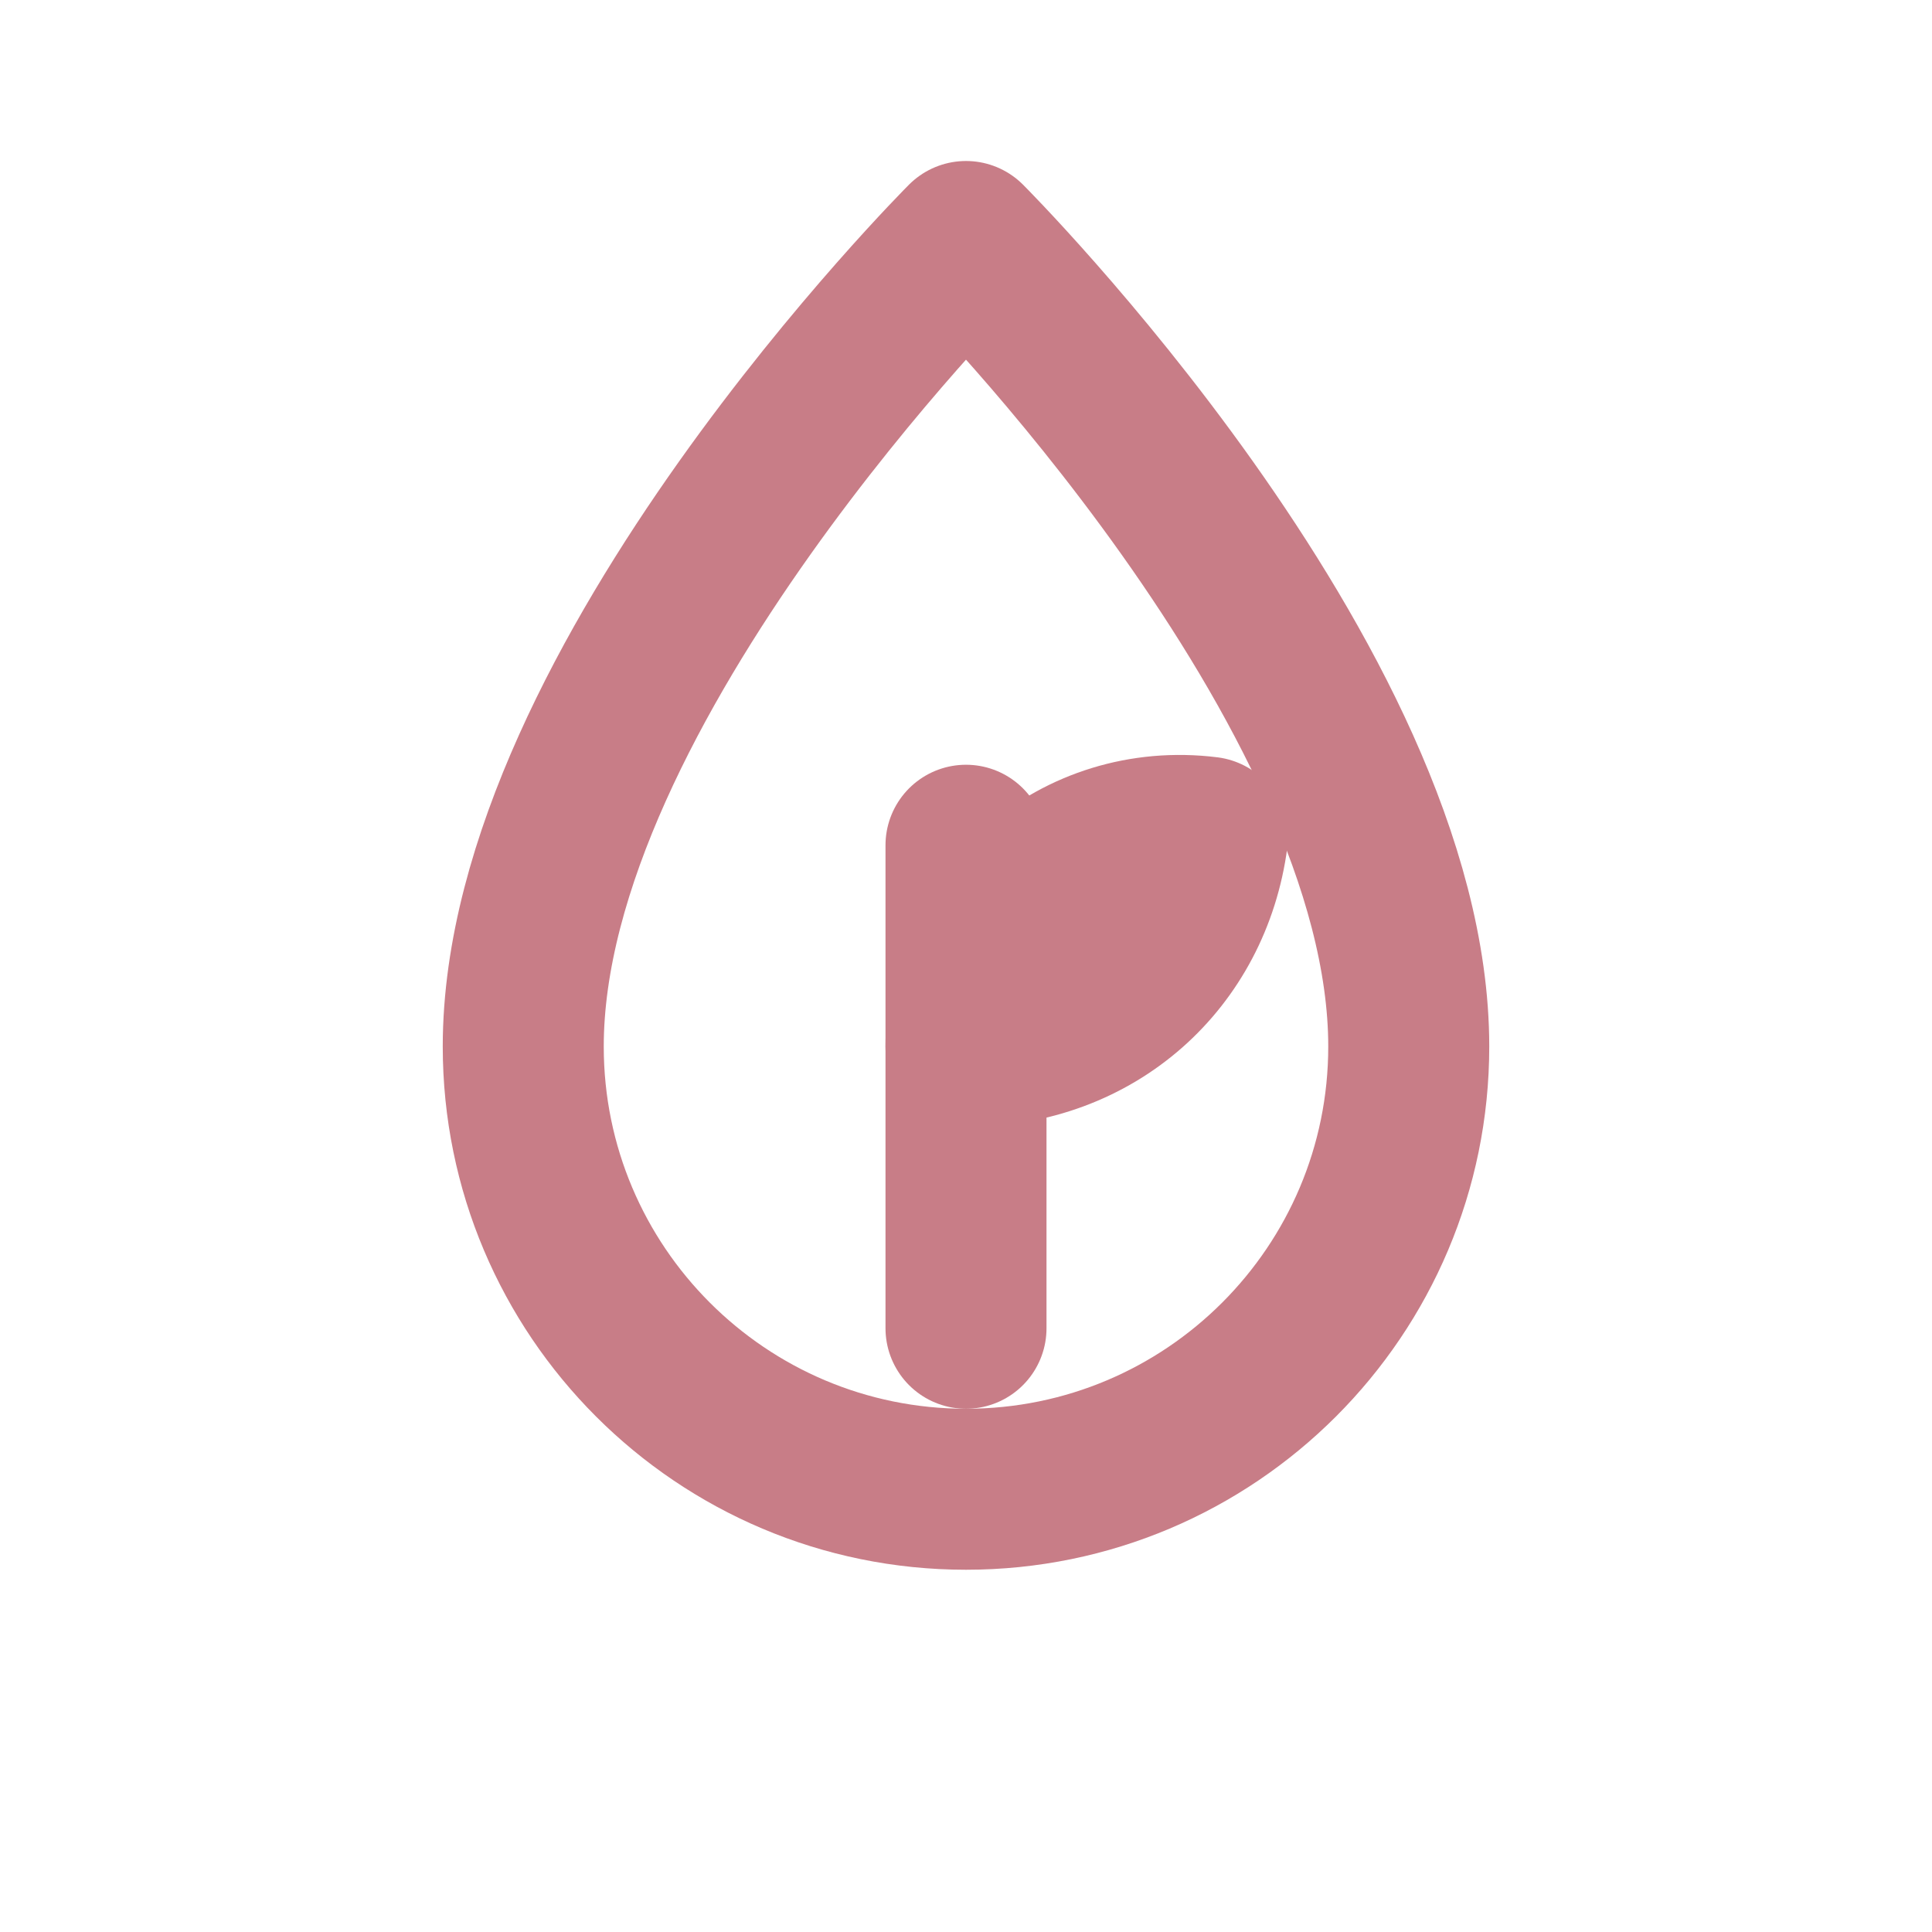
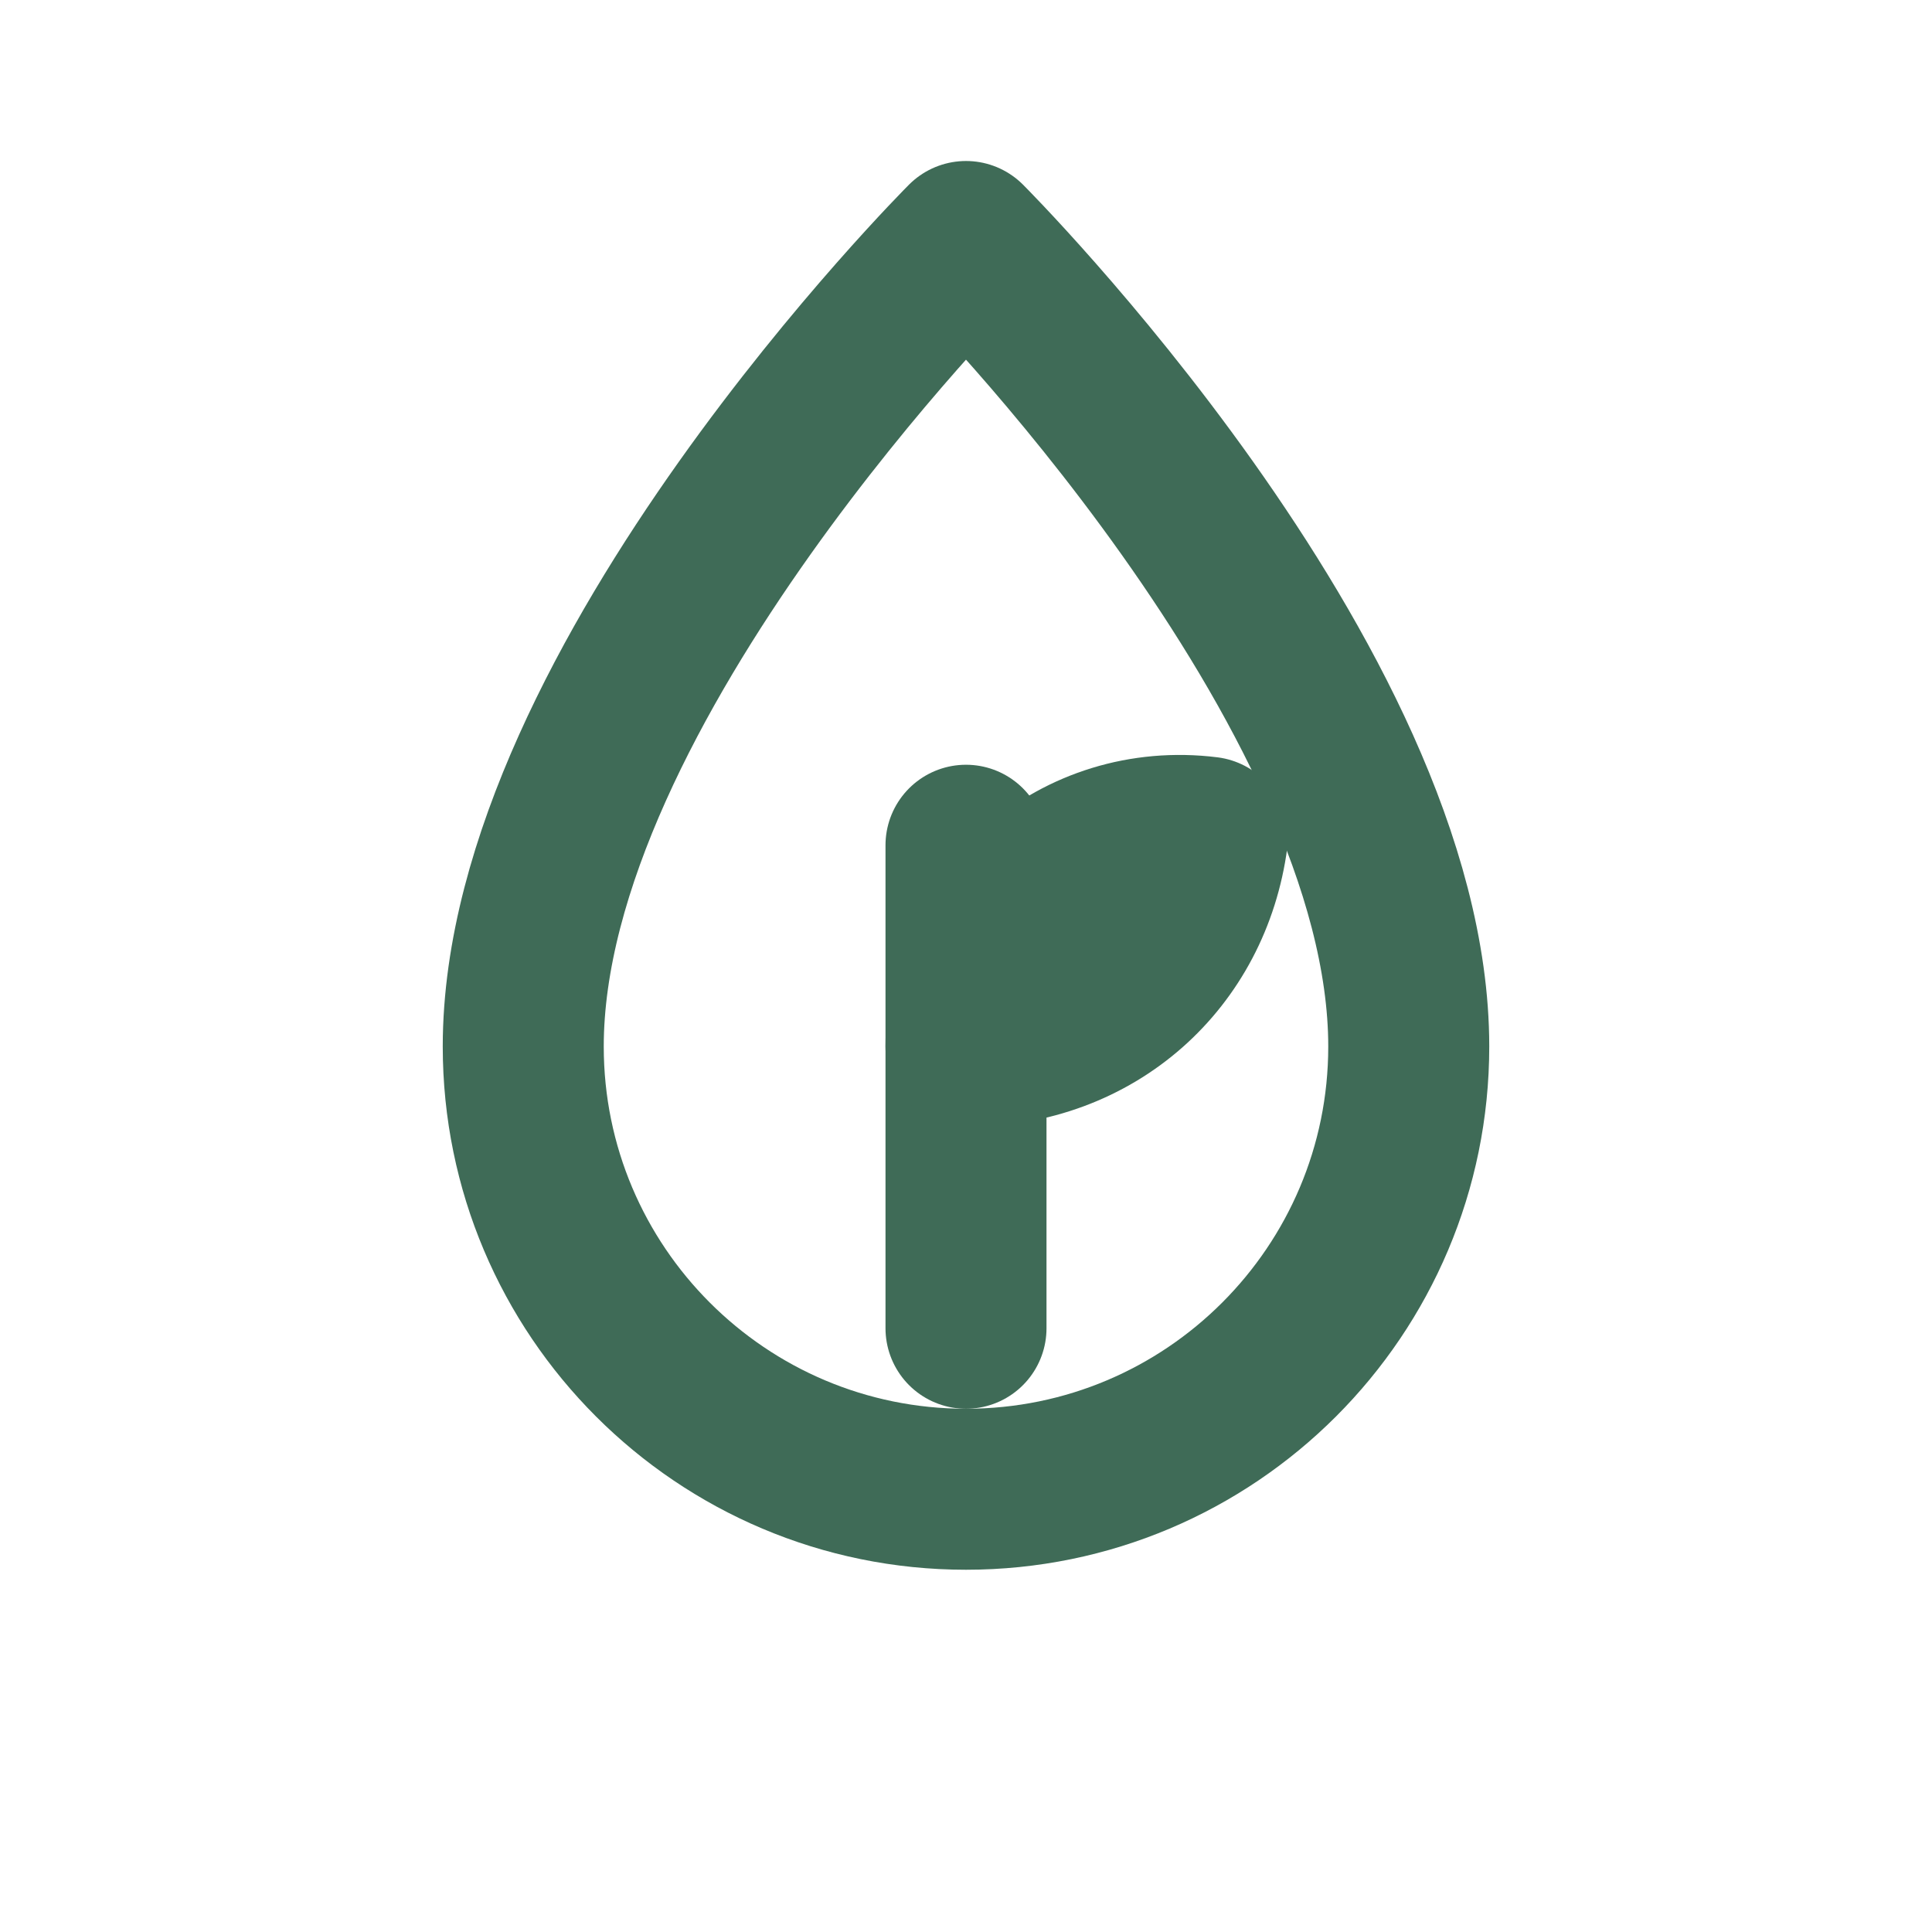
- <svg xmlns="http://www.w3.org/2000/svg" viewBox="0 0 24 24" width="24" height="24" fill="none" stroke="#C87D87" stroke-width="2" stroke-linecap="round" stroke-linejoin="round" aria-hidden="true">
+ <svg xmlns="http://www.w3.org/2000/svg" viewBox="0 0 24 24" width="24" height="24" fill="none" stroke="#3F6B57" stroke-width="2" stroke-linecap="round" stroke-linejoin="round" aria-hidden="true">
  <path d="M12 3s5.5 5.5 5.5 10a5.5 5.5 0 0 1-11 0C6.5 8.5 12 3 12 3z" />
  <path d="M12 16.5v-6" />
  <path d="M12 13c1.6 0 2.8-1.1 3-2.6-1.6-.2-3 1-3 2.6z" />
</svg>
